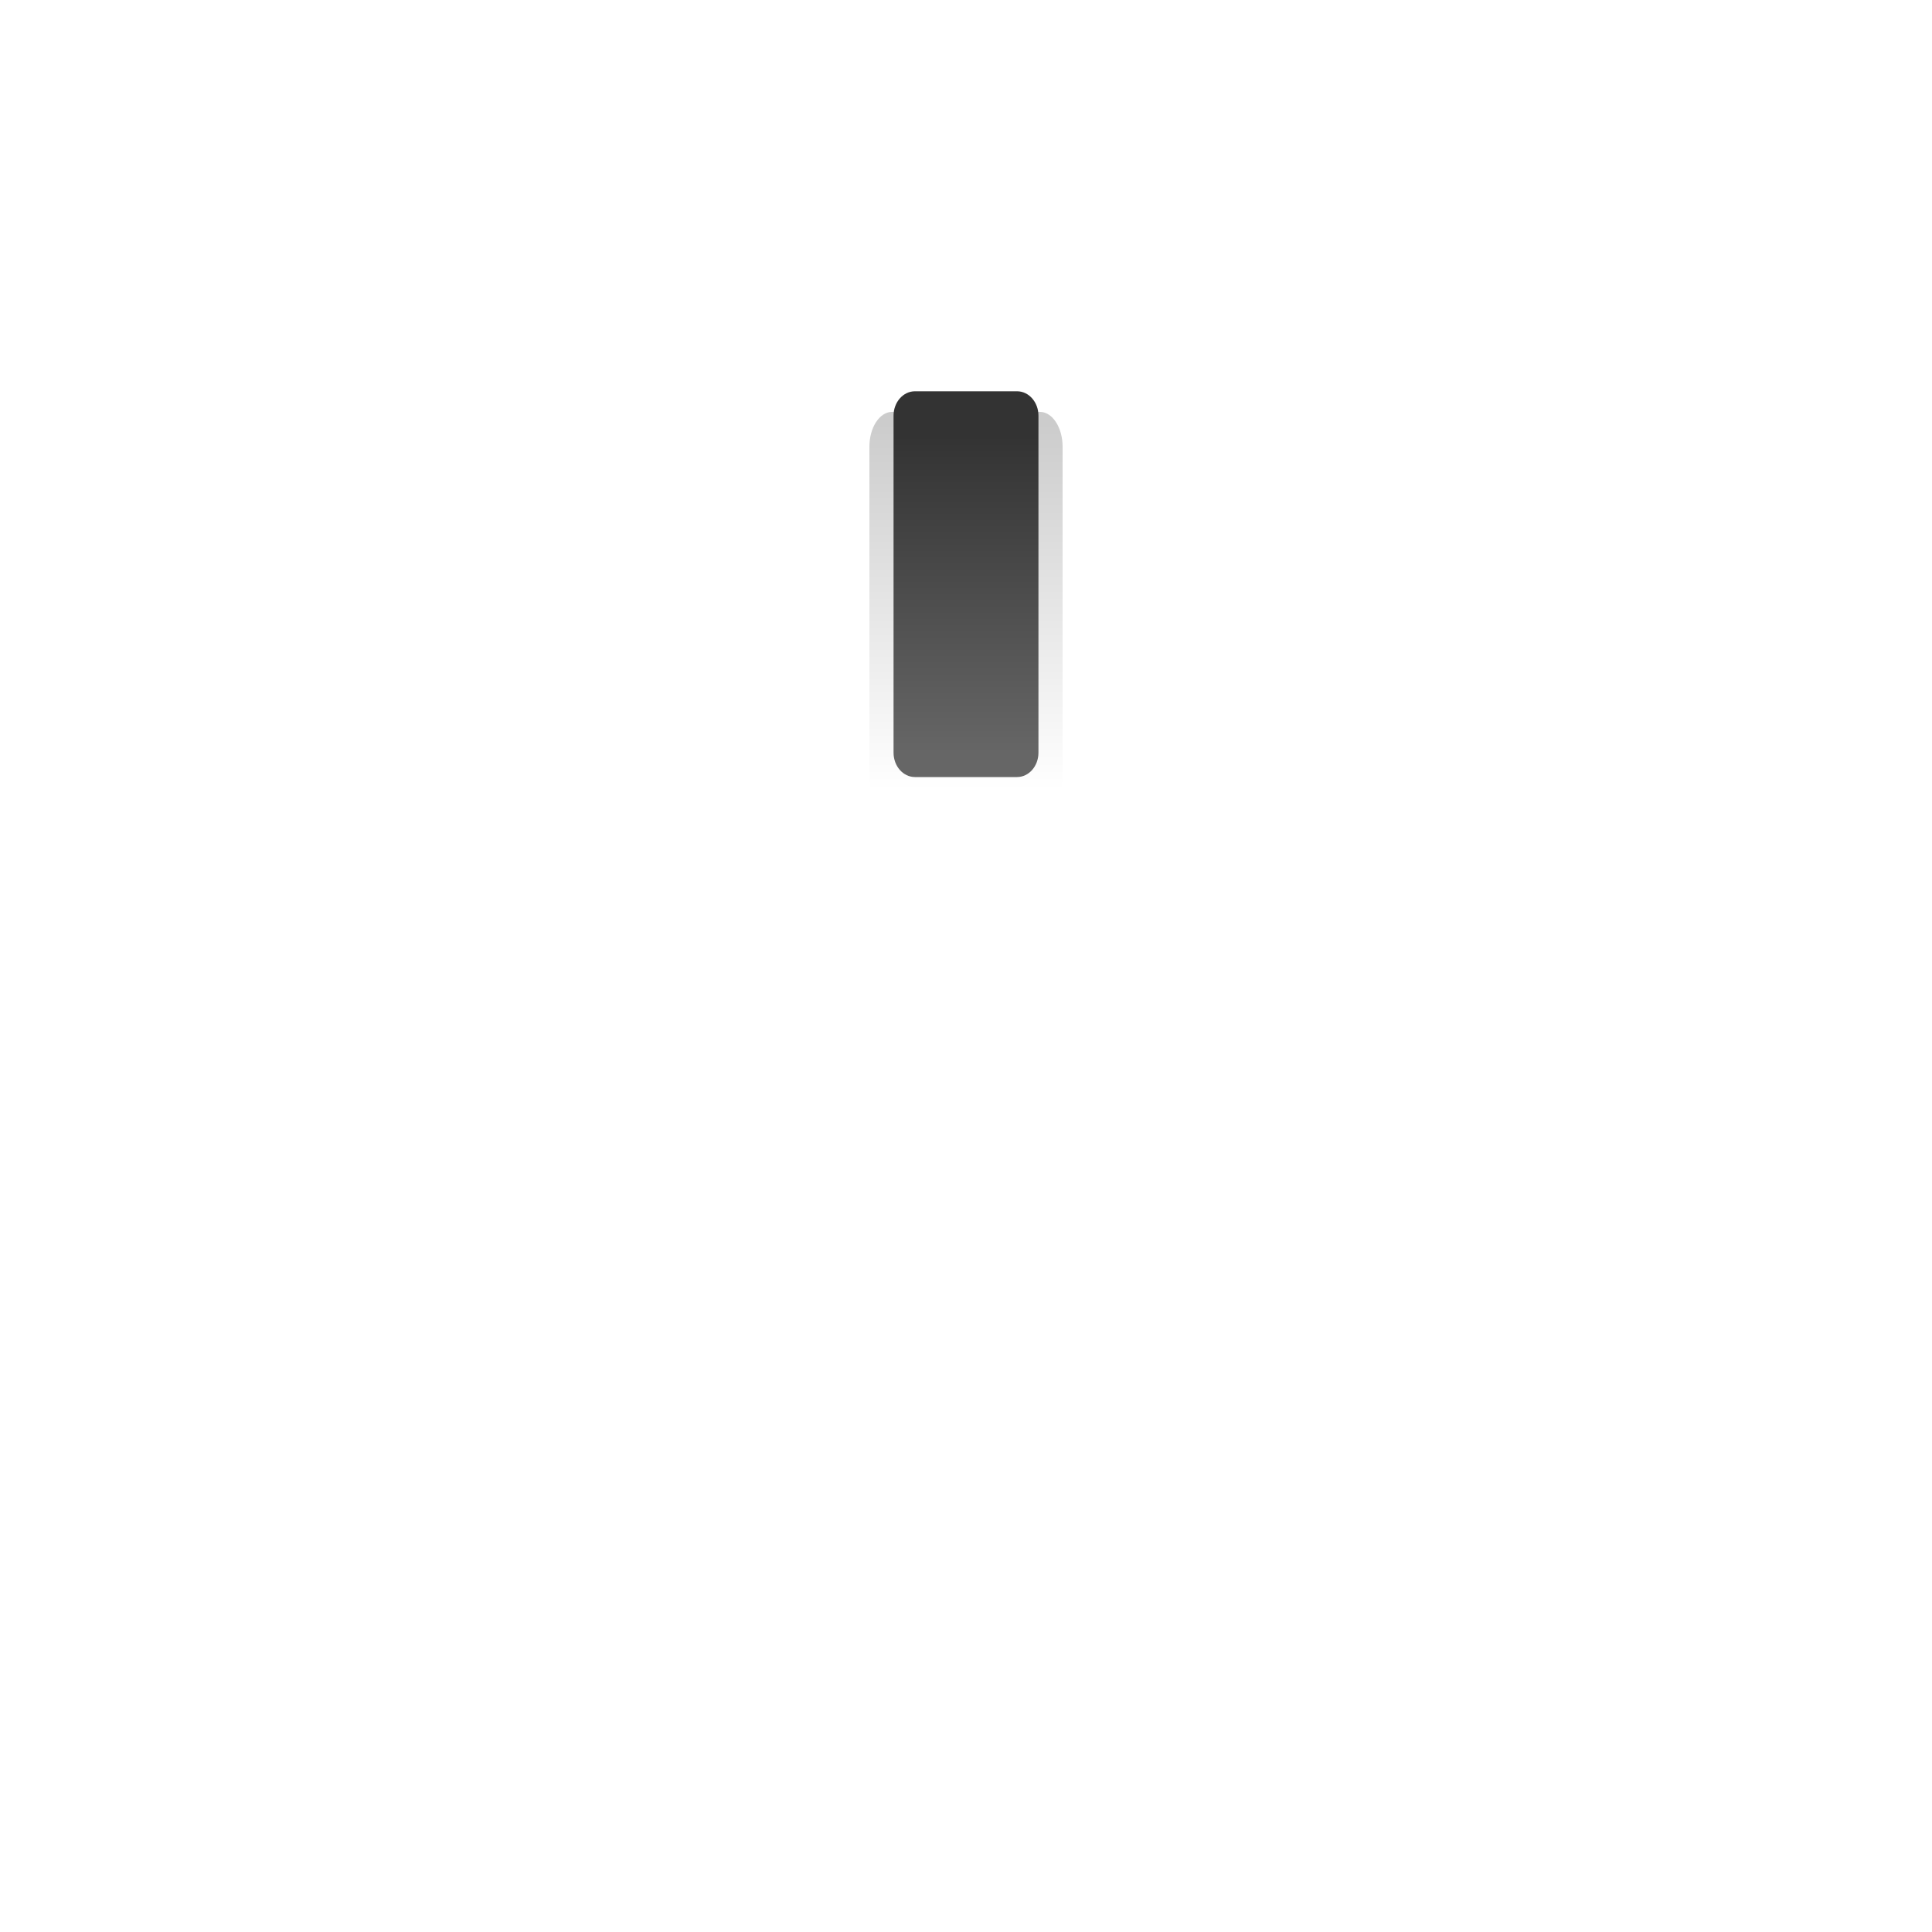
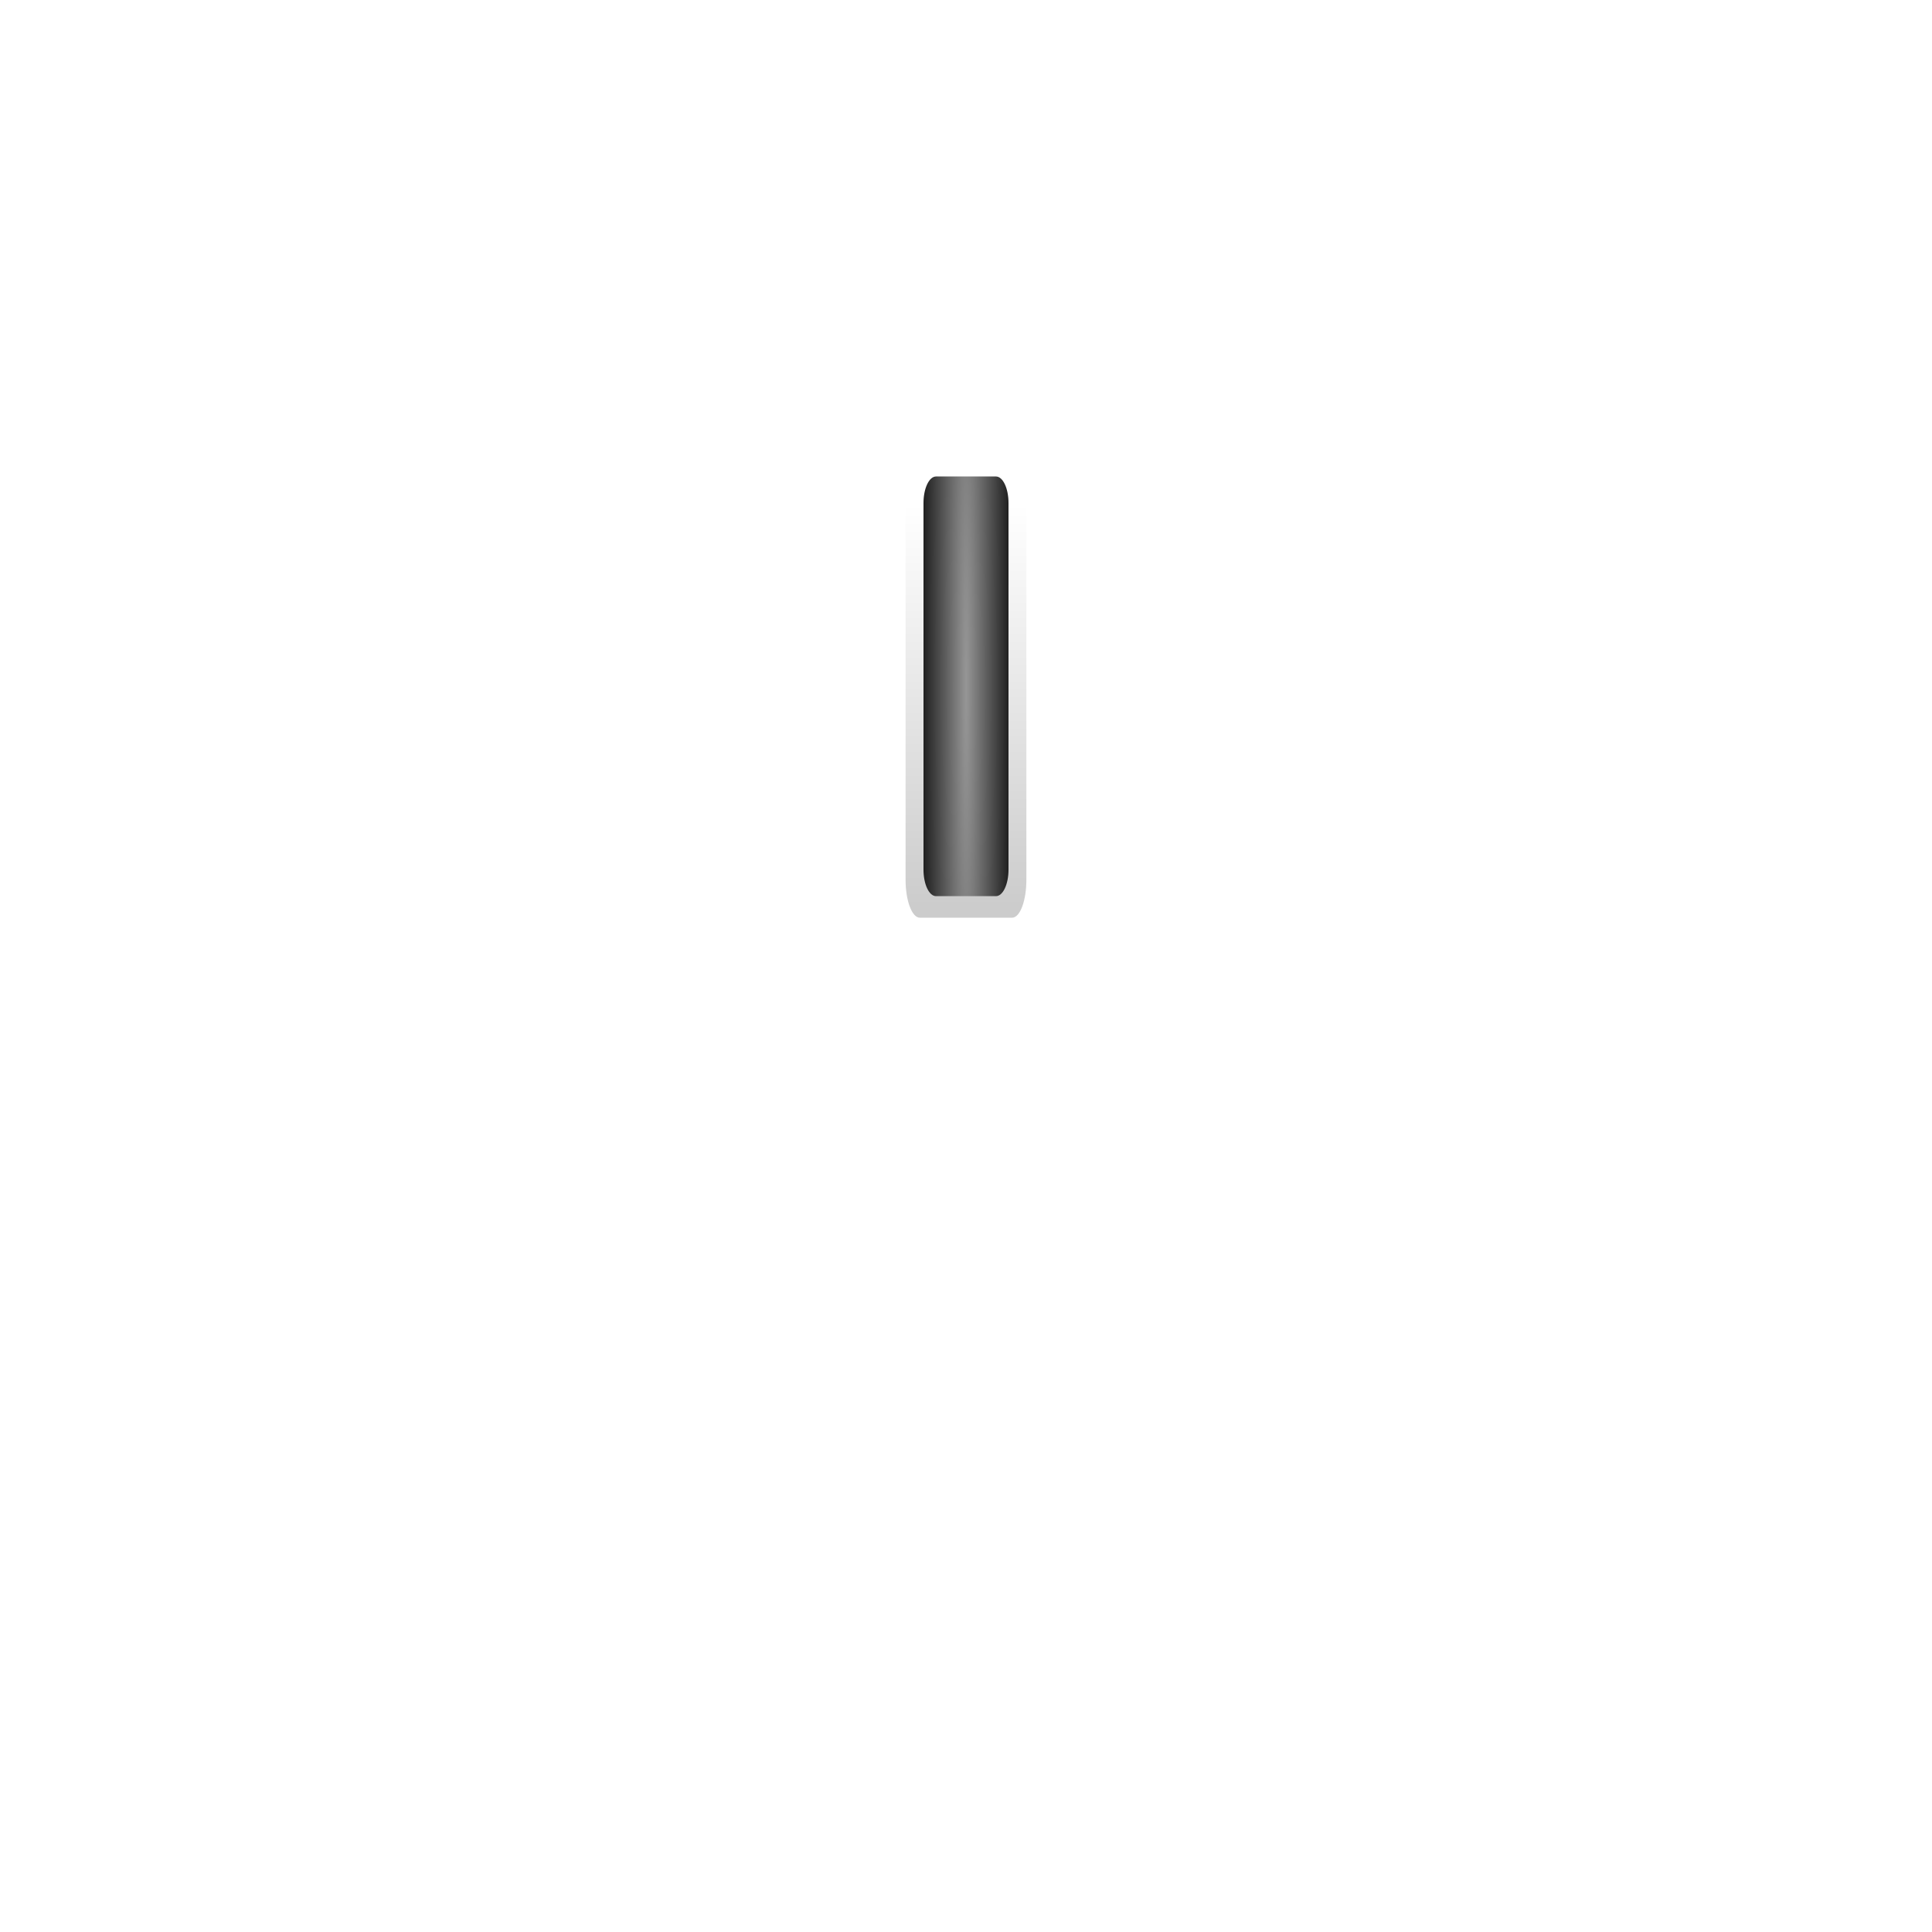
<svg xmlns="http://www.w3.org/2000/svg" xmlns:xlink="http://www.w3.org/1999/xlink" width="40" height="40" viewBox="0 0 40 40" id="svg4222" version="1.1">
  <defs id="defs4224">
    <linearGradient id="linearGradient4207">
-       <stop style="stop-color:#333333;stop-opacity:1" offset="0" id="stop4209" />
-       <stop style="stop-color:#666666;stop-opacity:1" offset="1" id="stop4211" />
+       <stop style="stop-color:#969696;stop-opacity:1" offset="0" id="stop4209" />
+       <stop style="stop-color:#000000;stop-opacity:1" offset="1" id="stop4211" />
    </linearGradient>
    <linearGradient id="linearGradient4199">
      <stop style="stop-color:#cccccc;stop-opacity:1" offset="0" id="stop4201" />
      <stop style="stop-color:#ffffff;stop-opacity:1" offset="1" id="stop4203" />
    </linearGradient>
    <clipPath clipPathUnits="userSpaceOnUse" id="clipPath4910">
      <rect style="fill:#1a1a1a;fill-opacity:0;stroke:#ff0000;stroke-width:1.691;stroke-miterlimit:4;stroke-dasharray:none" id="rect4912" width="50.797" height="35.654" x="-3.446" y="1009.582" clip-path="none" />
    </clipPath>
    <clipPath clipPathUnits="userSpaceOnUse" id="clipPath4154">
      <rect style="fill:#1a1a1a;fill-opacity:0;stroke:#ff0000;stroke-width:0.964;stroke-miterlimit:4;stroke-dasharray:none" id="rect4156" width="57.791" height="29.347" x="-8.273" y="1011.56" />
    </clipPath>
    <filter style="color-interpolation-filters:sRGB" id="filter4209">
      <feGaussianBlur stdDeviation="1 1.05" result="blur" id="feGaussianBlur4211" />
    </filter>
    <filter style="color-interpolation-filters:sRGB" id="filter4321">
      <feGaussianBlur stdDeviation="1 1.05" result="blur" id="feGaussianBlur4323" />
    </filter>
    <filter style="color-interpolation-filters:sRGB;" id="filter4207">
      <feGaussianBlur stdDeviation="0.5 0.55" result="fbSourceGraphic" id="feGaussianBlur4209" />
      <feColorMatrix result="fbSourceGraphicAlpha" in="fbSourceGraphic" values="0 0 0 -1 0 0 0 0 -1 0 0 0 0 -1 0 0 0 0 1 0" id="feColorMatrix4223" />
      <feColorMatrix id="feColorMatrix4225" values="1 0 0 0 0 0 1 0 0 0 0 0 1 0 0 0 0 0 1 -9.6 " result="colormatrix" in="fbSourceGraphic" />
      <feComposite id="feComposite4227" in2="colormatrix" operator="arithmetic" k2="1" result="fbSourceGraphic" />
      <feColorMatrix result="fbSourceGraphicAlpha" in="fbSourceGraphic" values="0 0 0 -1 0 0 0 0 -1 0 0 0 0 -1 0 0 0 0 1 0" id="feColorMatrix4235" />
      <feColorMatrix id="feColorMatrix4237" values="1 0 0 0 0 0 1 0 0 0 0 0 1 0 0 0 0 0 1 -9.6 " result="colormatrix" in="fbSourceGraphic" />
      <feComposite id="feComposite4239" in2="colormatrix" operator="arithmetic" k2="1.38778e-016" result="fbSourceGraphic" />
      <feColorMatrix result="fbSourceGraphicAlpha" in="fbSourceGraphic" values="0 0 0 -1 0 0 0 0 -1 0 0 0 0 -1 0 0 0 0 1 0" id="feColorMatrix4247" />
      <feColorMatrix id="feColorMatrix4249" values="1 0 0 0 0 0 1 0 0 0 0 0 1 0 0 0 0 0 1 -9.6 " result="colormatrix" in="fbSourceGraphic" />
      <feComposite id="feComposite4251" in2="colormatrix" operator="arithmetic" k2="1" result="fbSourceGraphic" />
      <feColorMatrix result="fbSourceGraphicAlpha" in="fbSourceGraphic" values="0 0 0 -1 0 0 0 0 -1 0 0 0 0 -1 0 0 0 0 1 0" id="feColorMatrix4253" />
      <feColorMatrix id="feColorMatrix4255" values="1 0 0 0 0 0 1 0 0 0 0 0 1 0 0 0 0 0 1 -9.6 " result="colormatrix" in="fbSourceGraphic" />
      <feComposite id="feComposite4257" in2="colormatrix" operator="arithmetic" k2="1" result="fbSourceGraphic" />
      <feColorMatrix result="fbSourceGraphicAlpha" in="fbSourceGraphic" values="0 0 0 -1 0 0 0 0 -1 0 0 0 0 -1 0 0 0 0 1 0" id="feColorMatrix4259" />
      <feColorMatrix id="feColorMatrix4261" values="1 0 0 0 0 0 1 0 0 0 0 0 1 0 0 0 0 0 1 -9.6 " result="colormatrix" in="fbSourceGraphic" />
      <feComposite id="feComposite4263" in2="colormatrix" operator="arithmetic" k2="0.6" result="fbSourceGraphic" />
      <feColorMatrix result="fbSourceGraphicAlpha" in="fbSourceGraphic" values="0 0 0 -1 0 0 0 0 -1 0 0 0 0 -1 0 0 0 0 1 0" id="feColorMatrix4265" />
      <feColorMatrix id="feColorMatrix4267" values="1 0 0 0 0 0 1 0 0 0 0 0 1 0 0 0 0 0 1 -9.6 " result="colormatrix" in="fbSourceGraphic" />
      <feComposite id="feComposite4269" in2="colormatrix" operator="arithmetic" k2="0.6" result="composite" />
    </filter>
    <pattern y="0" x="0" height="6" width="6" patternUnits="userSpaceOnUse" id="EMFhbasepattern" />
-     <linearGradient xlink:href="#linearGradient4199" id="linearGradient4205" x1="19.986" y1="1020.668" x2="19.986" y2="1028.143" gradientUnits="userSpaceOnUse" gradientTransform="matrix(0.9407395,0,0,1.017267,1.18521,-17.17345)" />
-     <linearGradient xlink:href="#linearGradient4207" id="linearGradient4213" x1="19.986" y1="1020.862" x2="19.986" y2="1027.364" gradientUnits="userSpaceOnUse" gradientTransform="matrix(1.06706,0,0,1.007713,-1.34121,-7.33957)" />
+     <linearGradient xlink:href="#linearGradient4199" id="linearGradient4205" x1="19.986" y1="1020.668" x2="19.986" y2="1028.143" gradientUnits="userSpaceOnUse" gradientTransform="matrix(0.5879622,0,0,1.110752,-31.75924,-2164.82)" />
    <pattern y="0" x="0" height="6" width="6" patternUnits="userSpaceOnUse" id="EMFhbasepattern-2" />
+     <radialGradient xlink:href="#linearGradient4207" id="radialGradient4526" cx="19.991" cy="1024.459" fx="19.991" fy="1024.459" r="1.5" gradientTransform="matrix(-4.8526398e-4,-21.93983,0.9359127,0,-938.7905,1465.27)" gradientUnits="userSpaceOnUse" />
+     <radialGradient xlink:href="#linearGradient4207" id="radialGradient4530" gradientUnits="userSpaceOnUse" gradientTransform="matrix(-3.91061e-4,-21.93983,0.7542265,0,-752.6623,1465.27)" cx="19.991" cy="1024.459" fx="19.991" fy="1024.459" r="1.5" />
  </defs>
  <g id="layer1" transform="translate(0,-1012.362)">
-     <rect style="opacity:1;fill:url(#linearGradient4205);fill-opacity:1;stroke:none;stroke-width:0.528;stroke-linecap:butt;stroke-linejoin:miter;stroke-miterlimit:4;stroke-dasharray:none;stroke-opacity:1" id="rect4217-0" width="4" height="8.261" x="18" y="1020.889" rx="0.472" ry="0.721" />
-     <rect style="opacity:1;fill:url(#linearGradient4213);fill-opacity:1;stroke:none;stroke-width:0.601;stroke-linecap:butt;stroke-linejoin:miter;stroke-miterlimit:4;stroke-dasharray:none;stroke-opacity:1" id="rect4217" width="3" height="7.987" x="18.5" y="1020.463" rx="0.443" ry="0.505" />
+     <path transform="scale(-1)" style="opacity:1;fill:url(#linearGradient4205);fill-opacity:1;stroke:none;stroke-width:0.436;stroke-linecap:butt;stroke-linejoin:miter;stroke-miterlimit:4;stroke-dasharray:none;stroke-opacity:1" d="m -20.955,-1031.362 h 1.911 c 0.163,0 0.295,0.351 0.295,0.787 v 7.447 c 0,0.436 -0.131,0.787 -0.295,0.787 h -1.911 c -0.163,0 -0.295,-0.351 -0.295,-0.787 v -7.447 c 0,-0.436 0.131,-0.787 0.295,-0.787 z" id="rect4217-0" />
+     <path style="opacity:1;fill:url(#radialGradient4530);fill-opacity:1;stroke:none;stroke-width:0.48;stroke-linecap:butt;stroke-linejoin:miter;stroke-miterlimit:4;stroke-dasharray:none;stroke-opacity:1" d="m 19.38,1022.227 h 1.24 c 0.144,0 0.26,0.245 0.26,0.55 v 7.589 c 0,0.304 -0.116,0.55 -0.26,0.55 h -1.24 c -0.144,0 -0.26,-0.245 -0.26,-0.55 v -7.589 c 0,-0.304 0.116,-0.55 0.26,-0.55 z" id="rect4217" />
  </g>
</svg>
